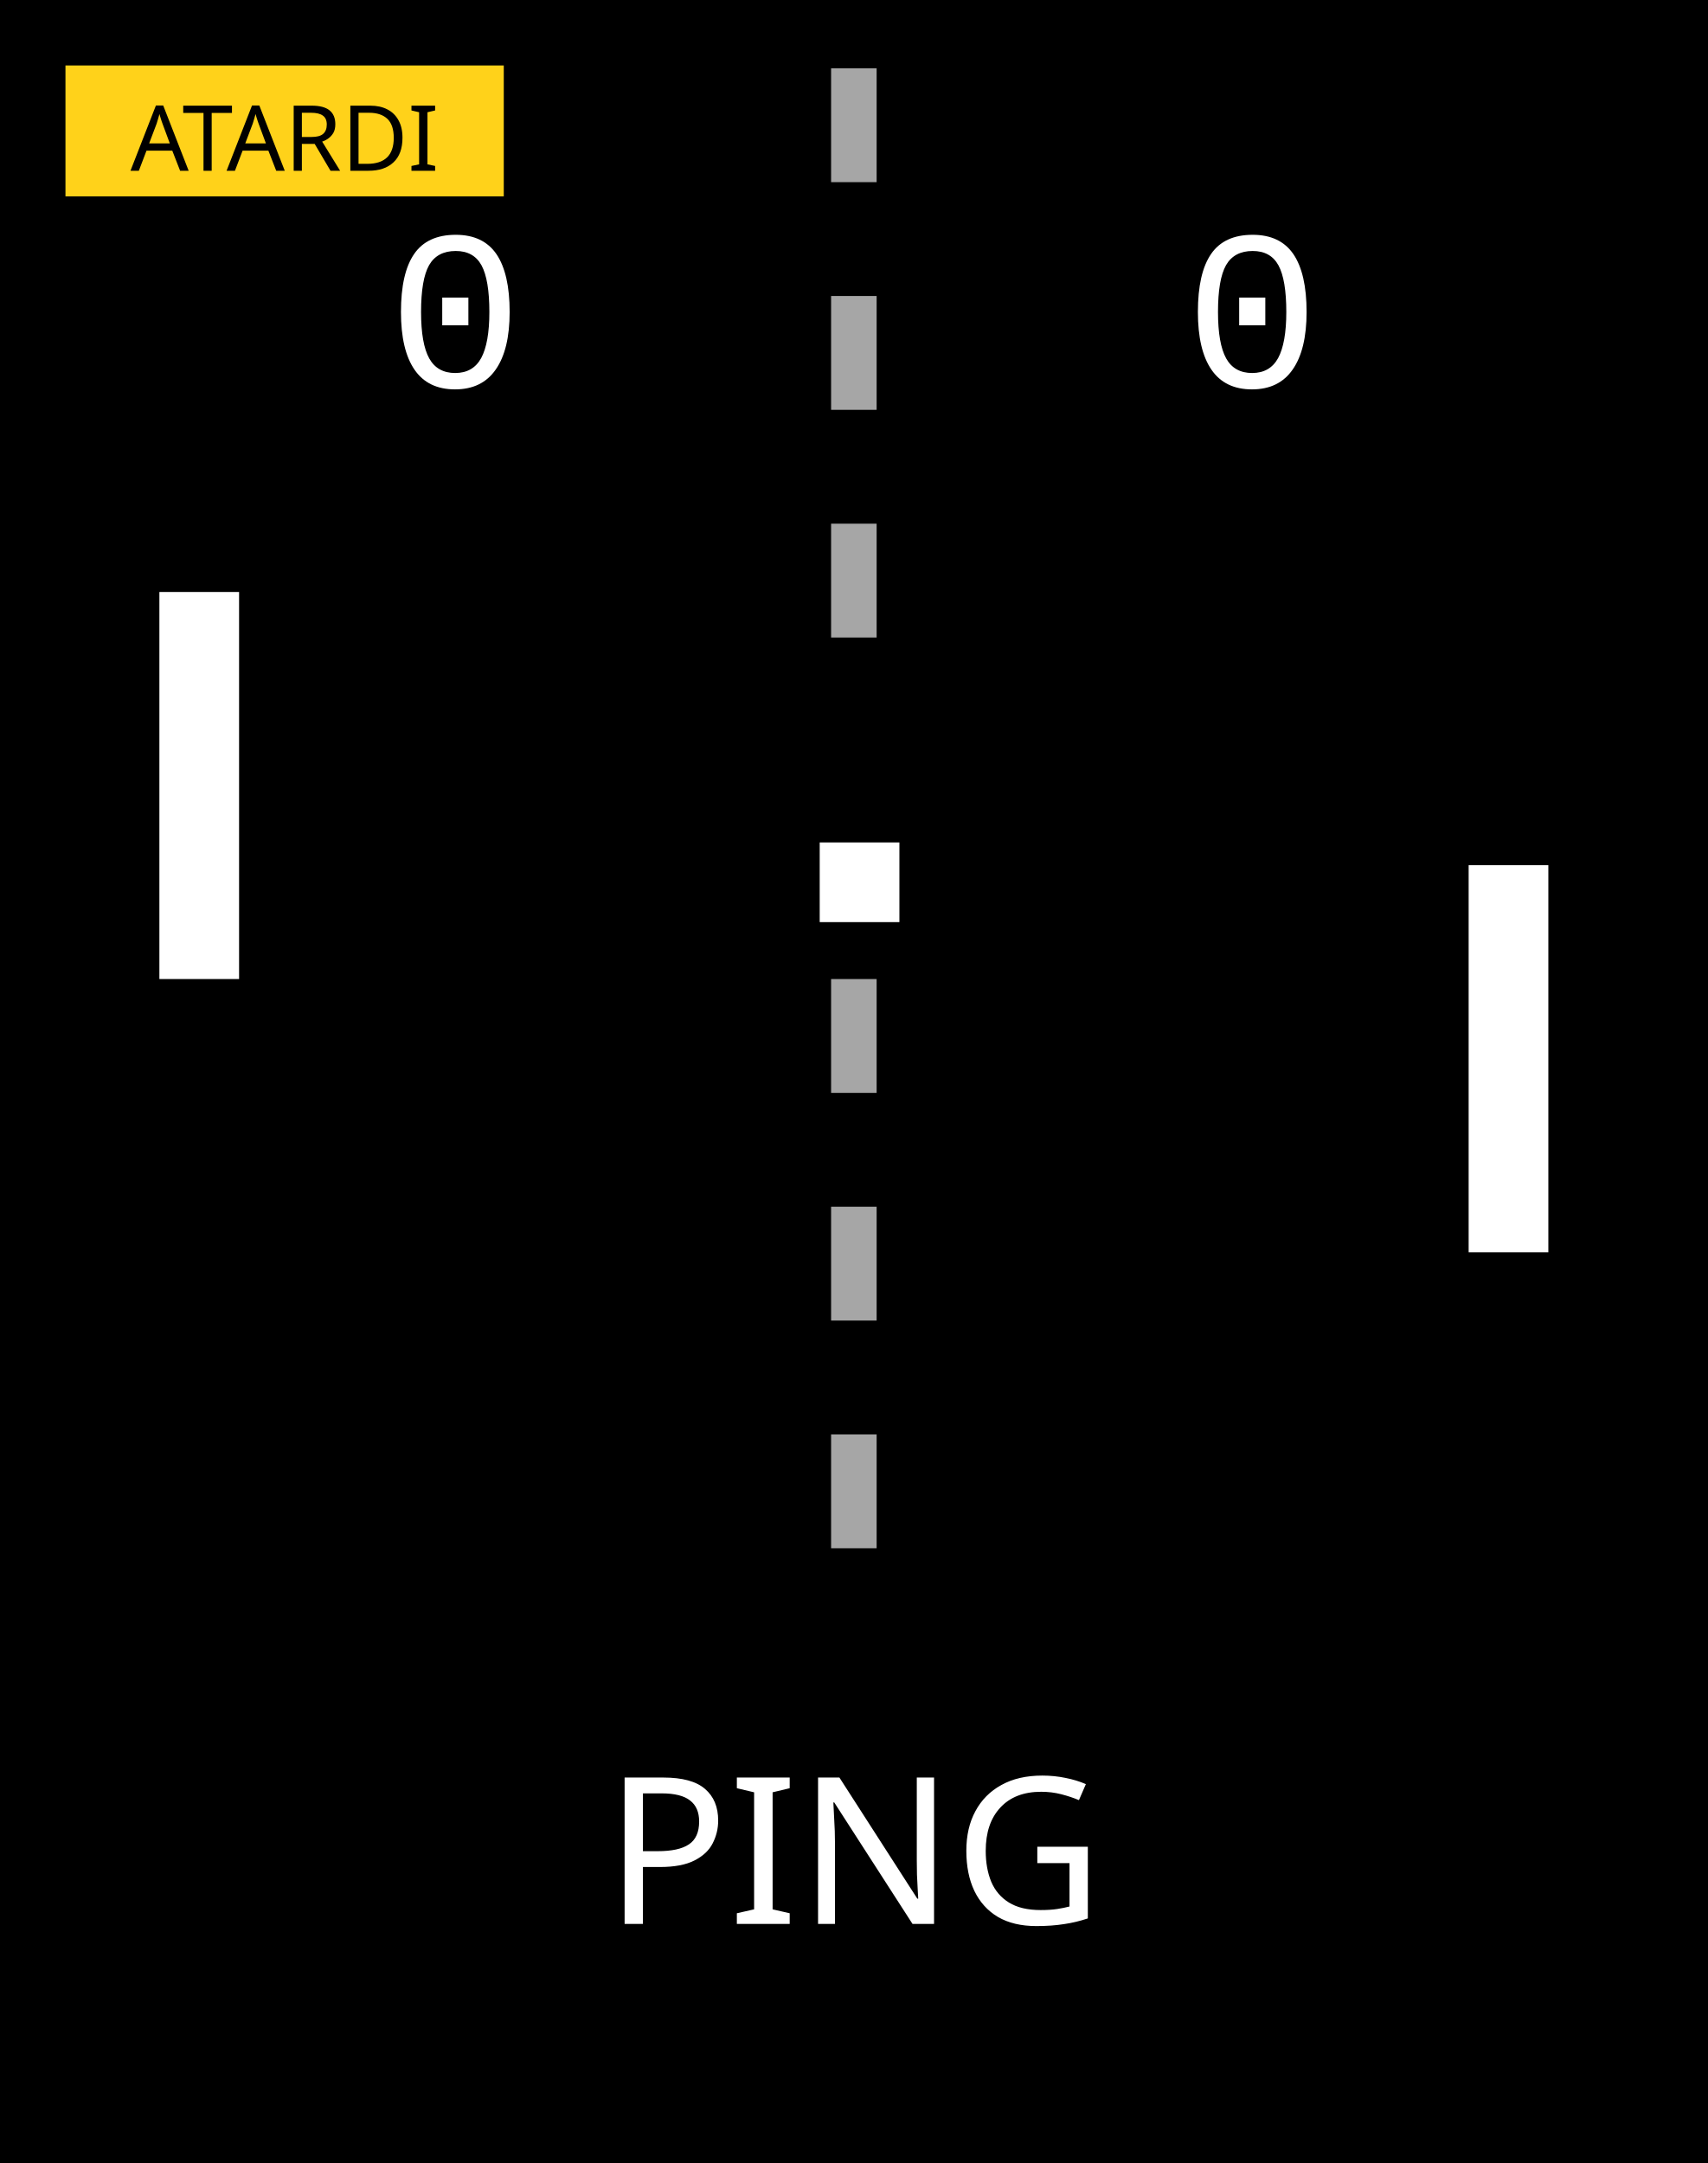
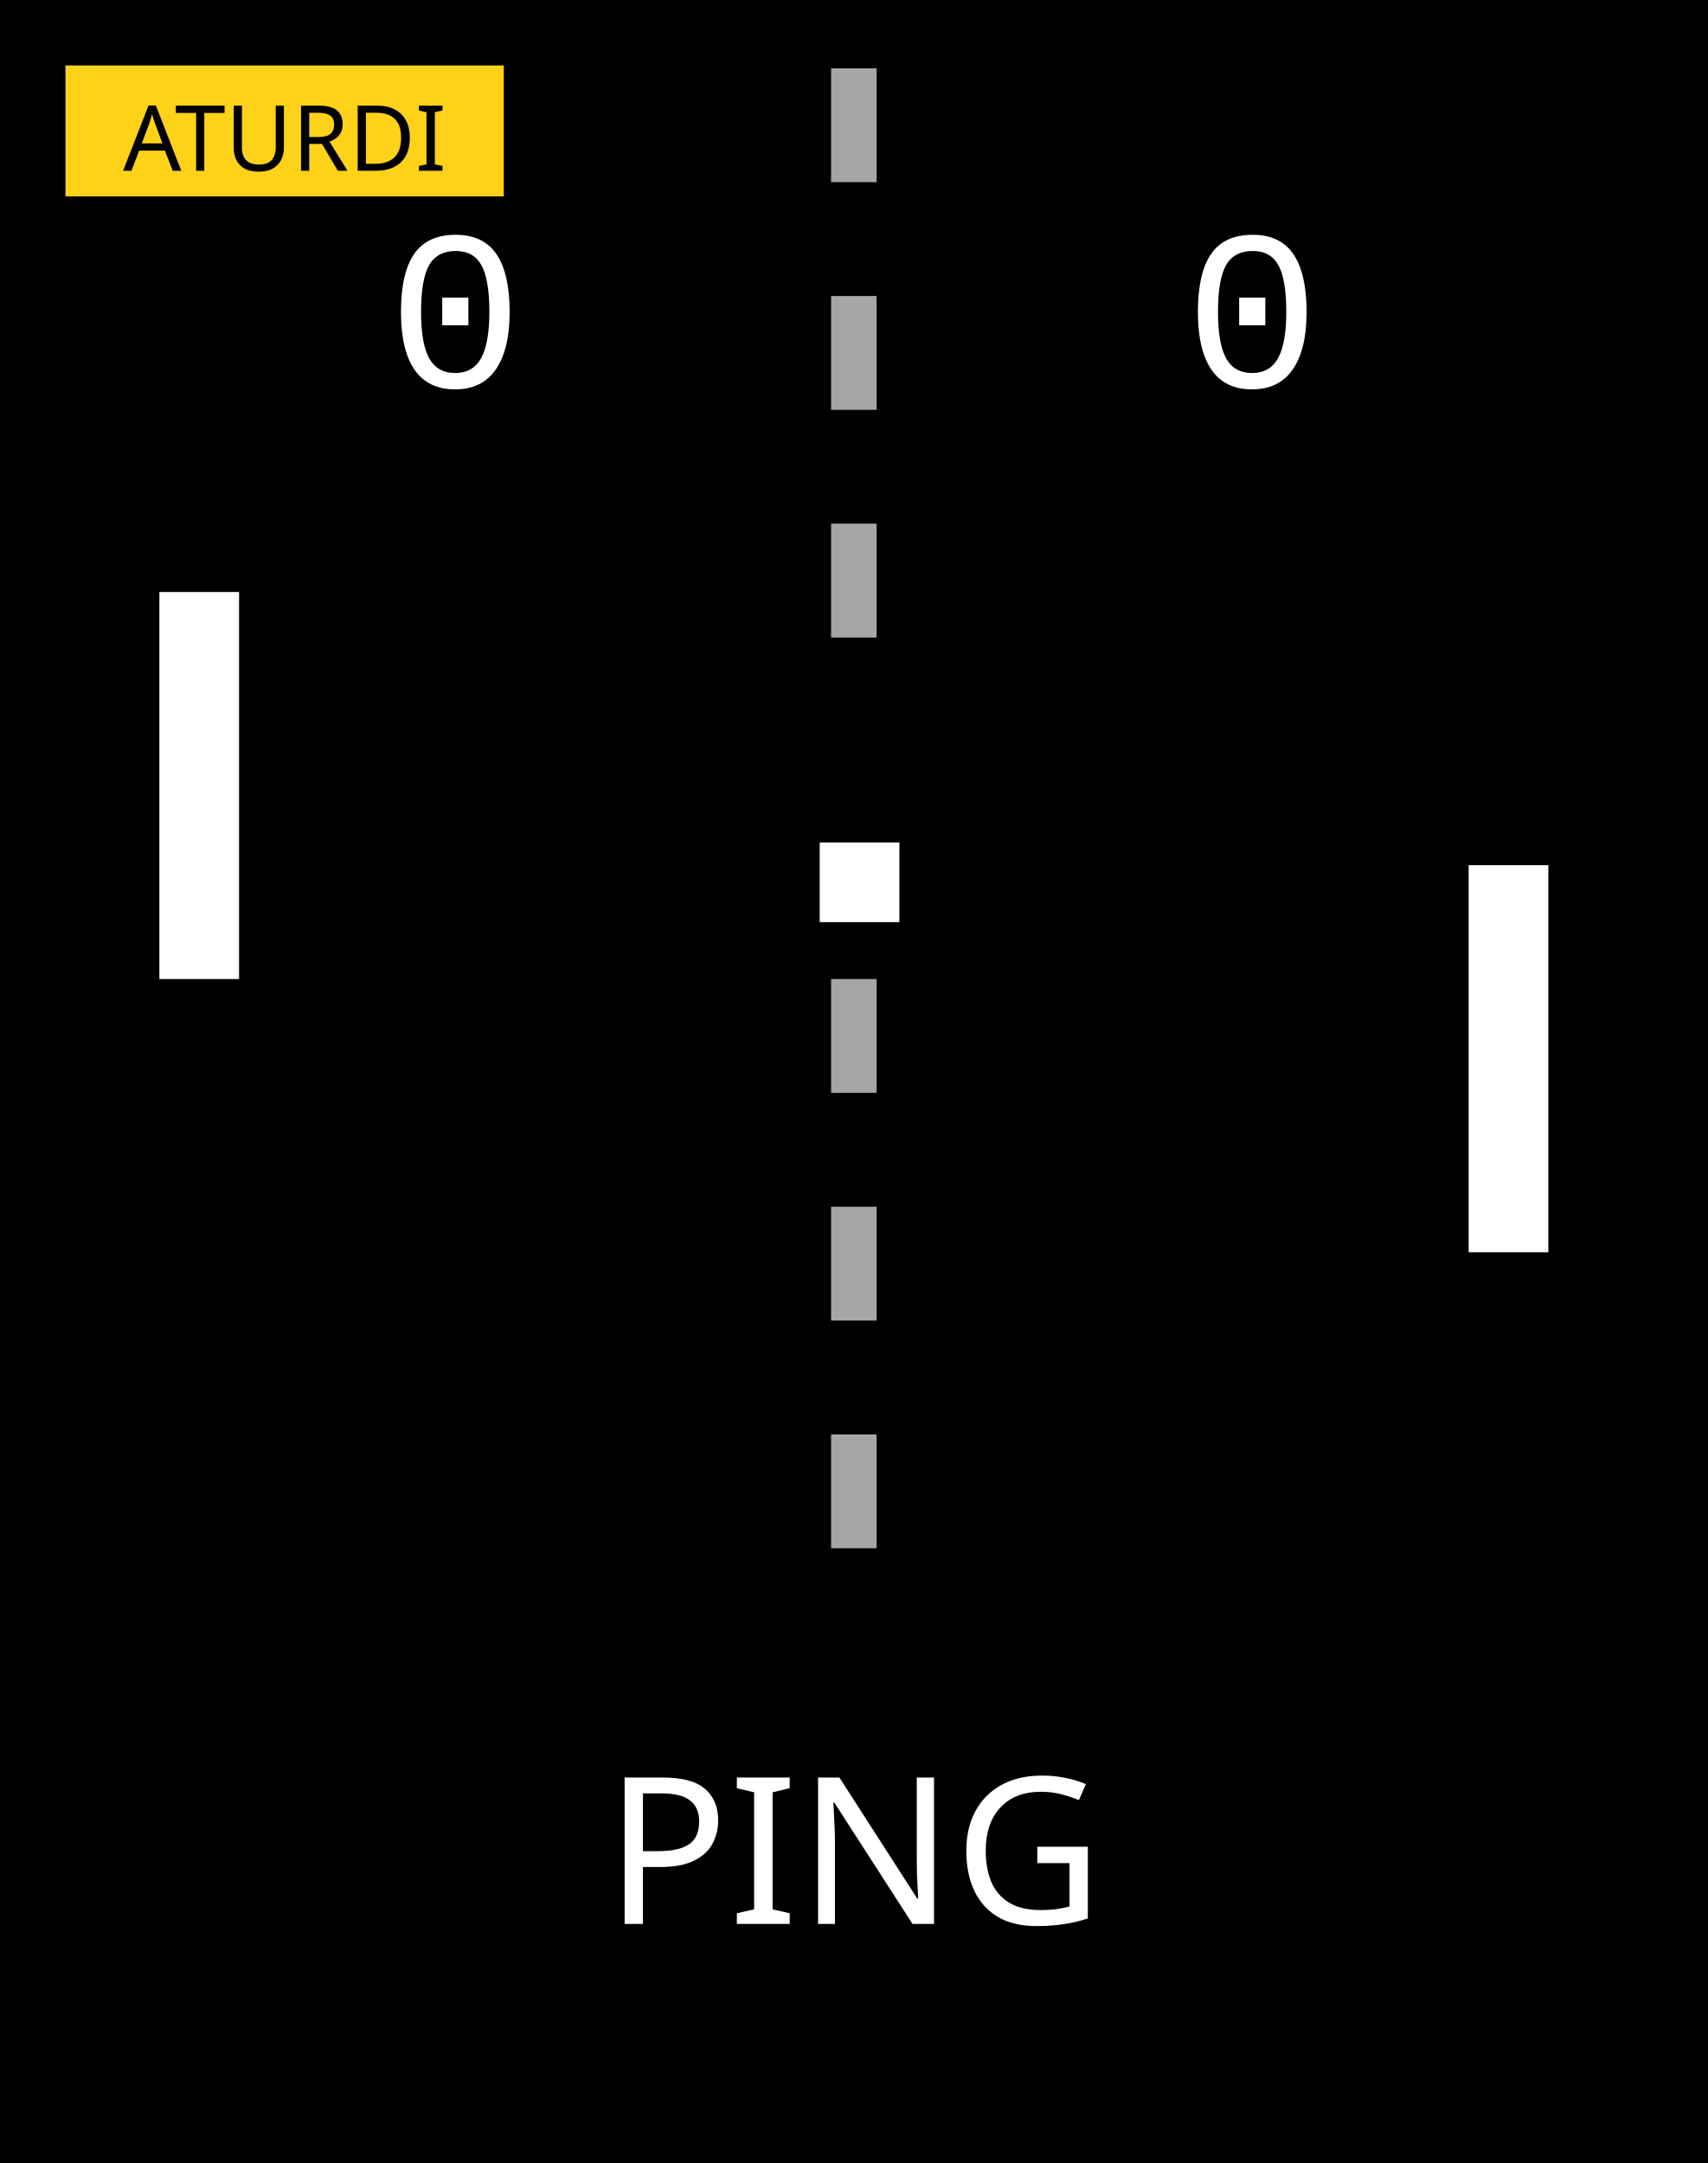
<svg xmlns="http://www.w3.org/2000/svg" viewBox="0 0 150 190" width="150" height="190" role="img" aria-label="Jaquette du jeu fictif PING">
  <defs />
  <rect width="150" height="190" fill="#000000" />
  <rect width="150" height="150" fill="#000" />
  <g fill="#fff">
    <rect x="14" y="52" width="7" height="34" />
    <rect x="129" y="76" width="7" height="34" />
    <rect x="72" y="74" width="7" height="7" />
  </g>
  <g fill="#fff" opacity="0.65">
    <rect x="73" y="6" width="4" height="10" />
    <rect x="73" y="26" width="4" height="10" />
    <rect x="73" y="46" width="4" height="10" />
    <rect x="73" y="86" width="4" height="10" />
    <rect x="73" y="106" width="4" height="10" />
    <rect x="73" y="126" width="4" height="10" />
  </g>
  <text x="34" y="34" font-family="'Courier New',monospace" font-size="20" fill="#fff">0</text>
  <text x="104" y="34" font-family="'Courier New',monospace" font-size="20" fill="#fff">0</text>
  <rect x="0" y="150" width="150" height="40" fill="#000" opacity="0.72" />
  <text x="75" y="169" text-anchor="middle" font-family="'Arial Black','Arial Bold',Gadget,sans-serif" font-size="18" fill="#ffffff">PING</text>
  <rect x="0" y="0" width="150" height="190" fill="none" stroke="#000" stroke-width="5" />
  <rect x="5" y="5" width="40" height="13" fill="#ffd21a" stroke="#000" stroke-width="1.5" />
-   <text x="25" y="15" text-anchor="middle" font-family="'Arial Black','Arial Bold',Gadget,sans-serif" font-size="8" fill="#000">ATARDI</text>
+   <text x="25" y="15" text-anchor="middle" font-family="'Arial Black','Arial Bold',Gadget,sans-serif" font-size="8" fill="#000">ATURDI</text>
</svg>
